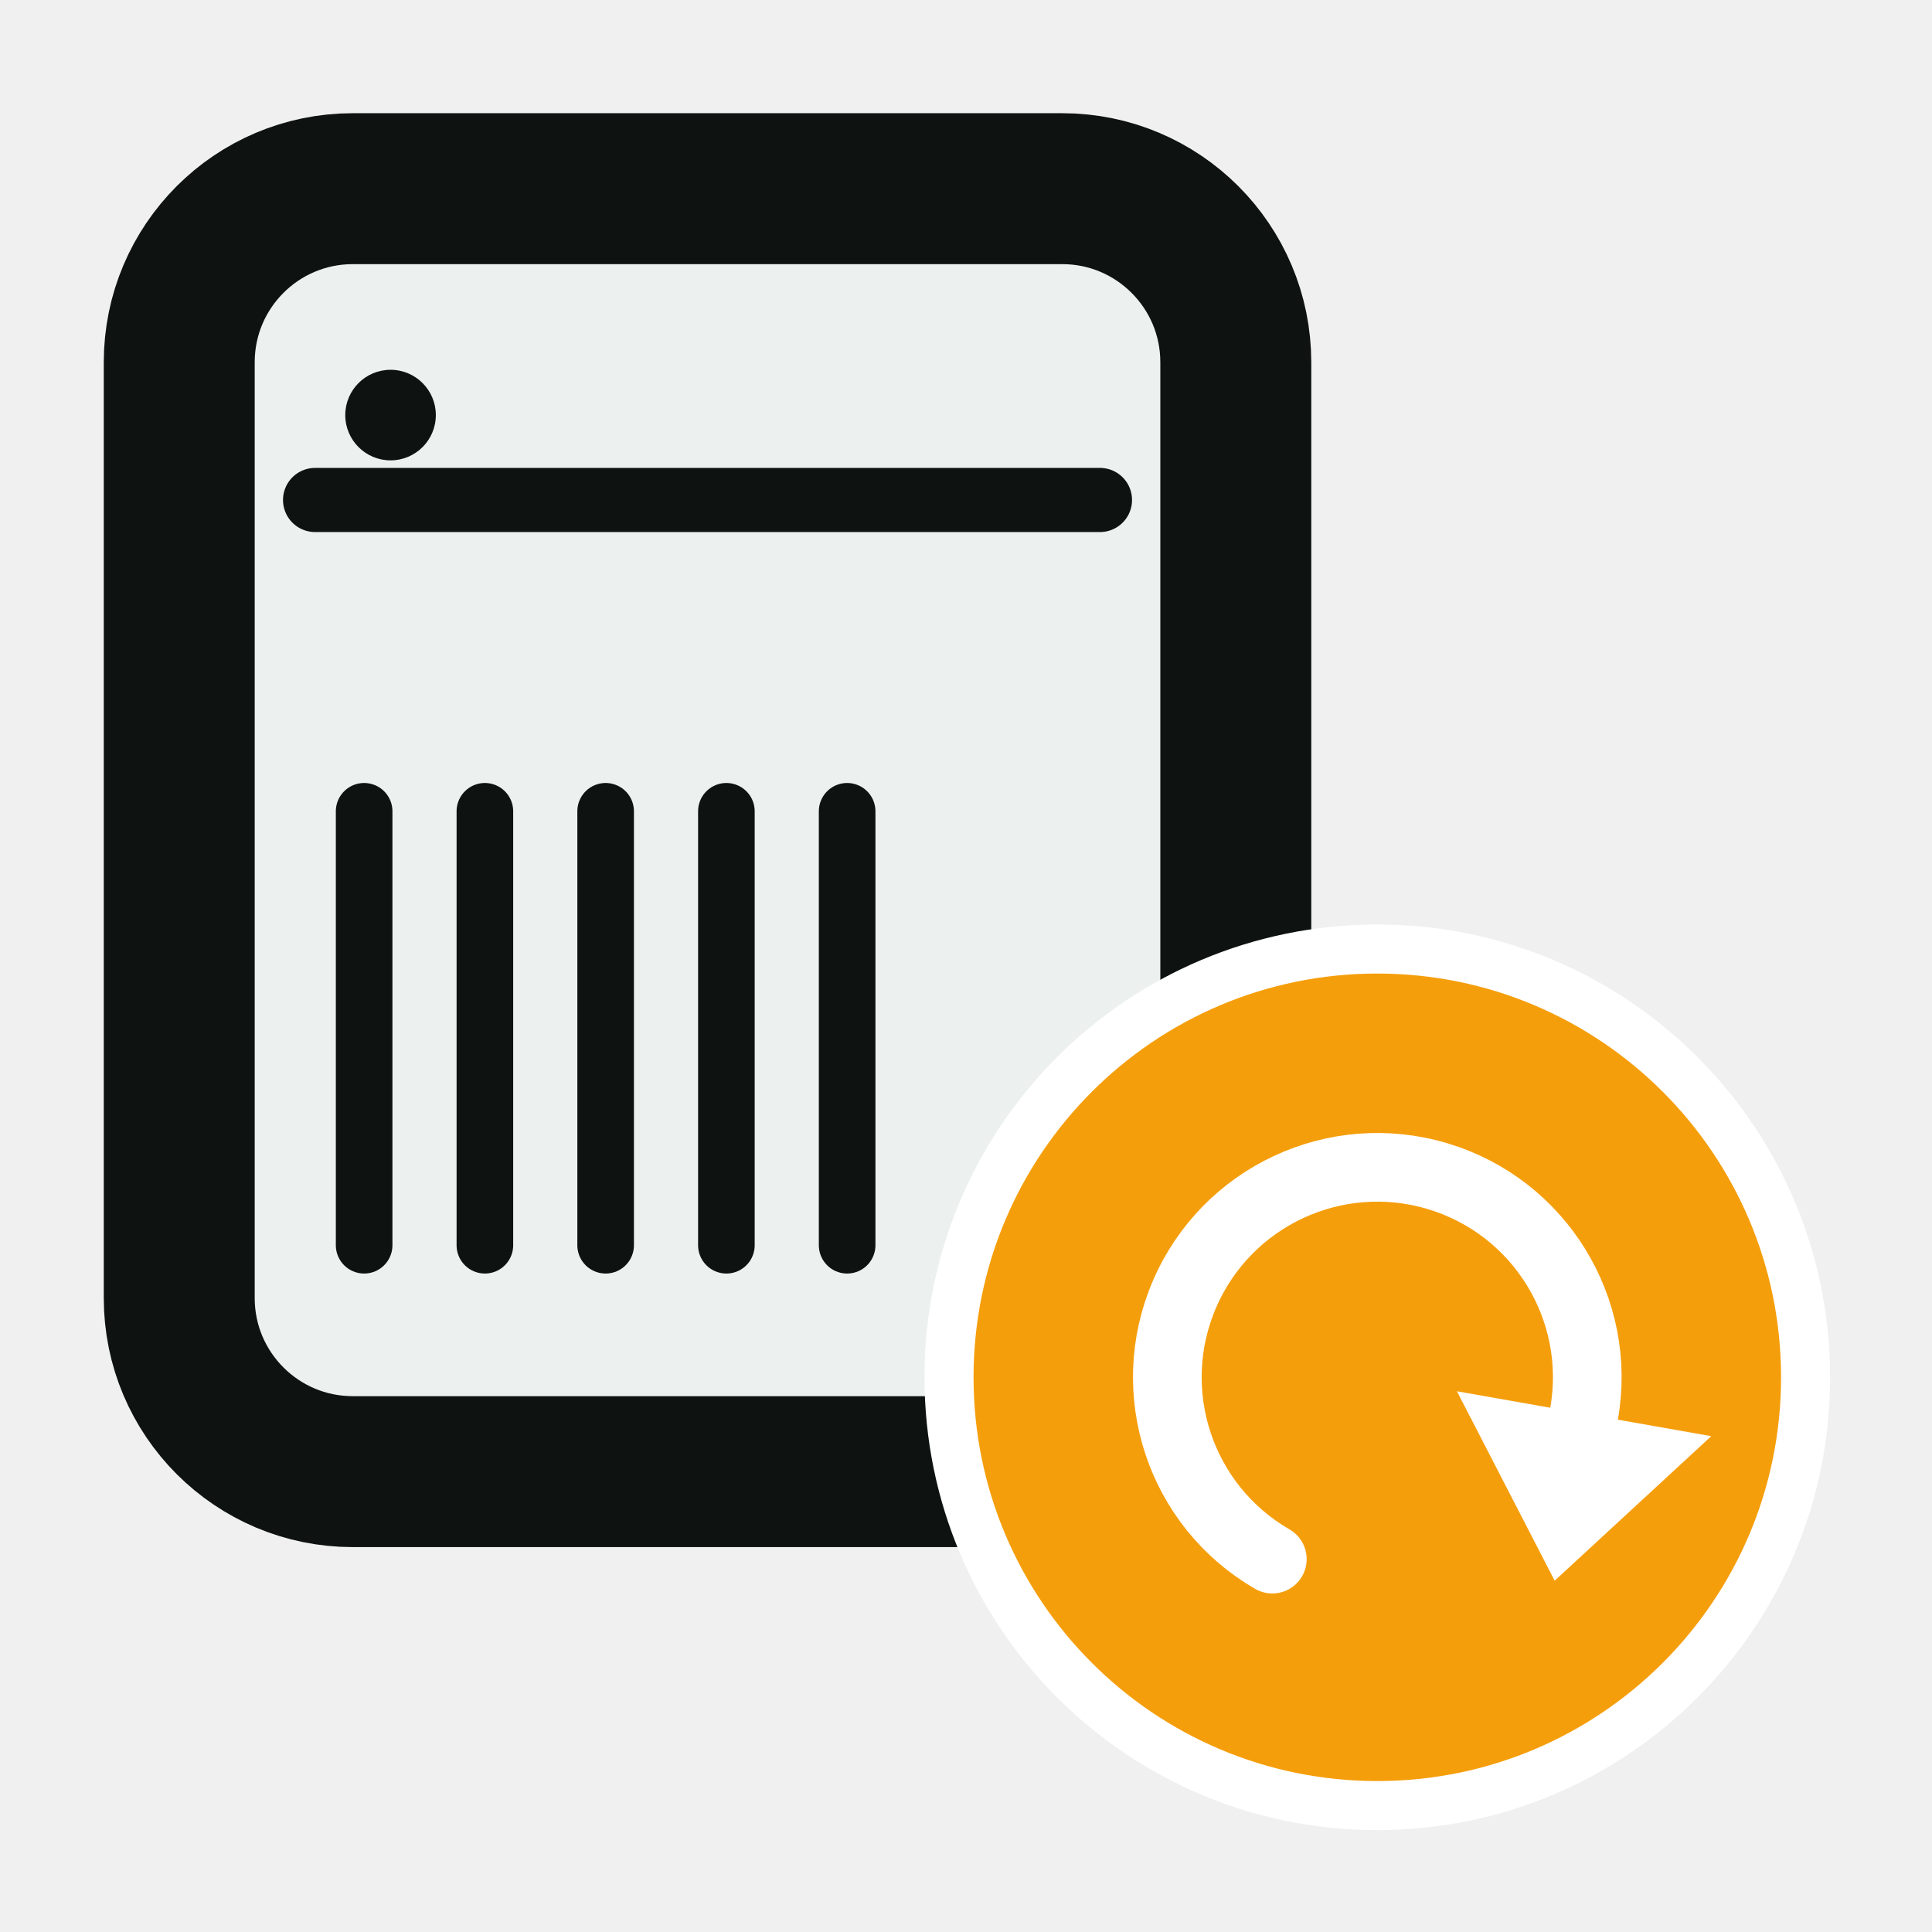
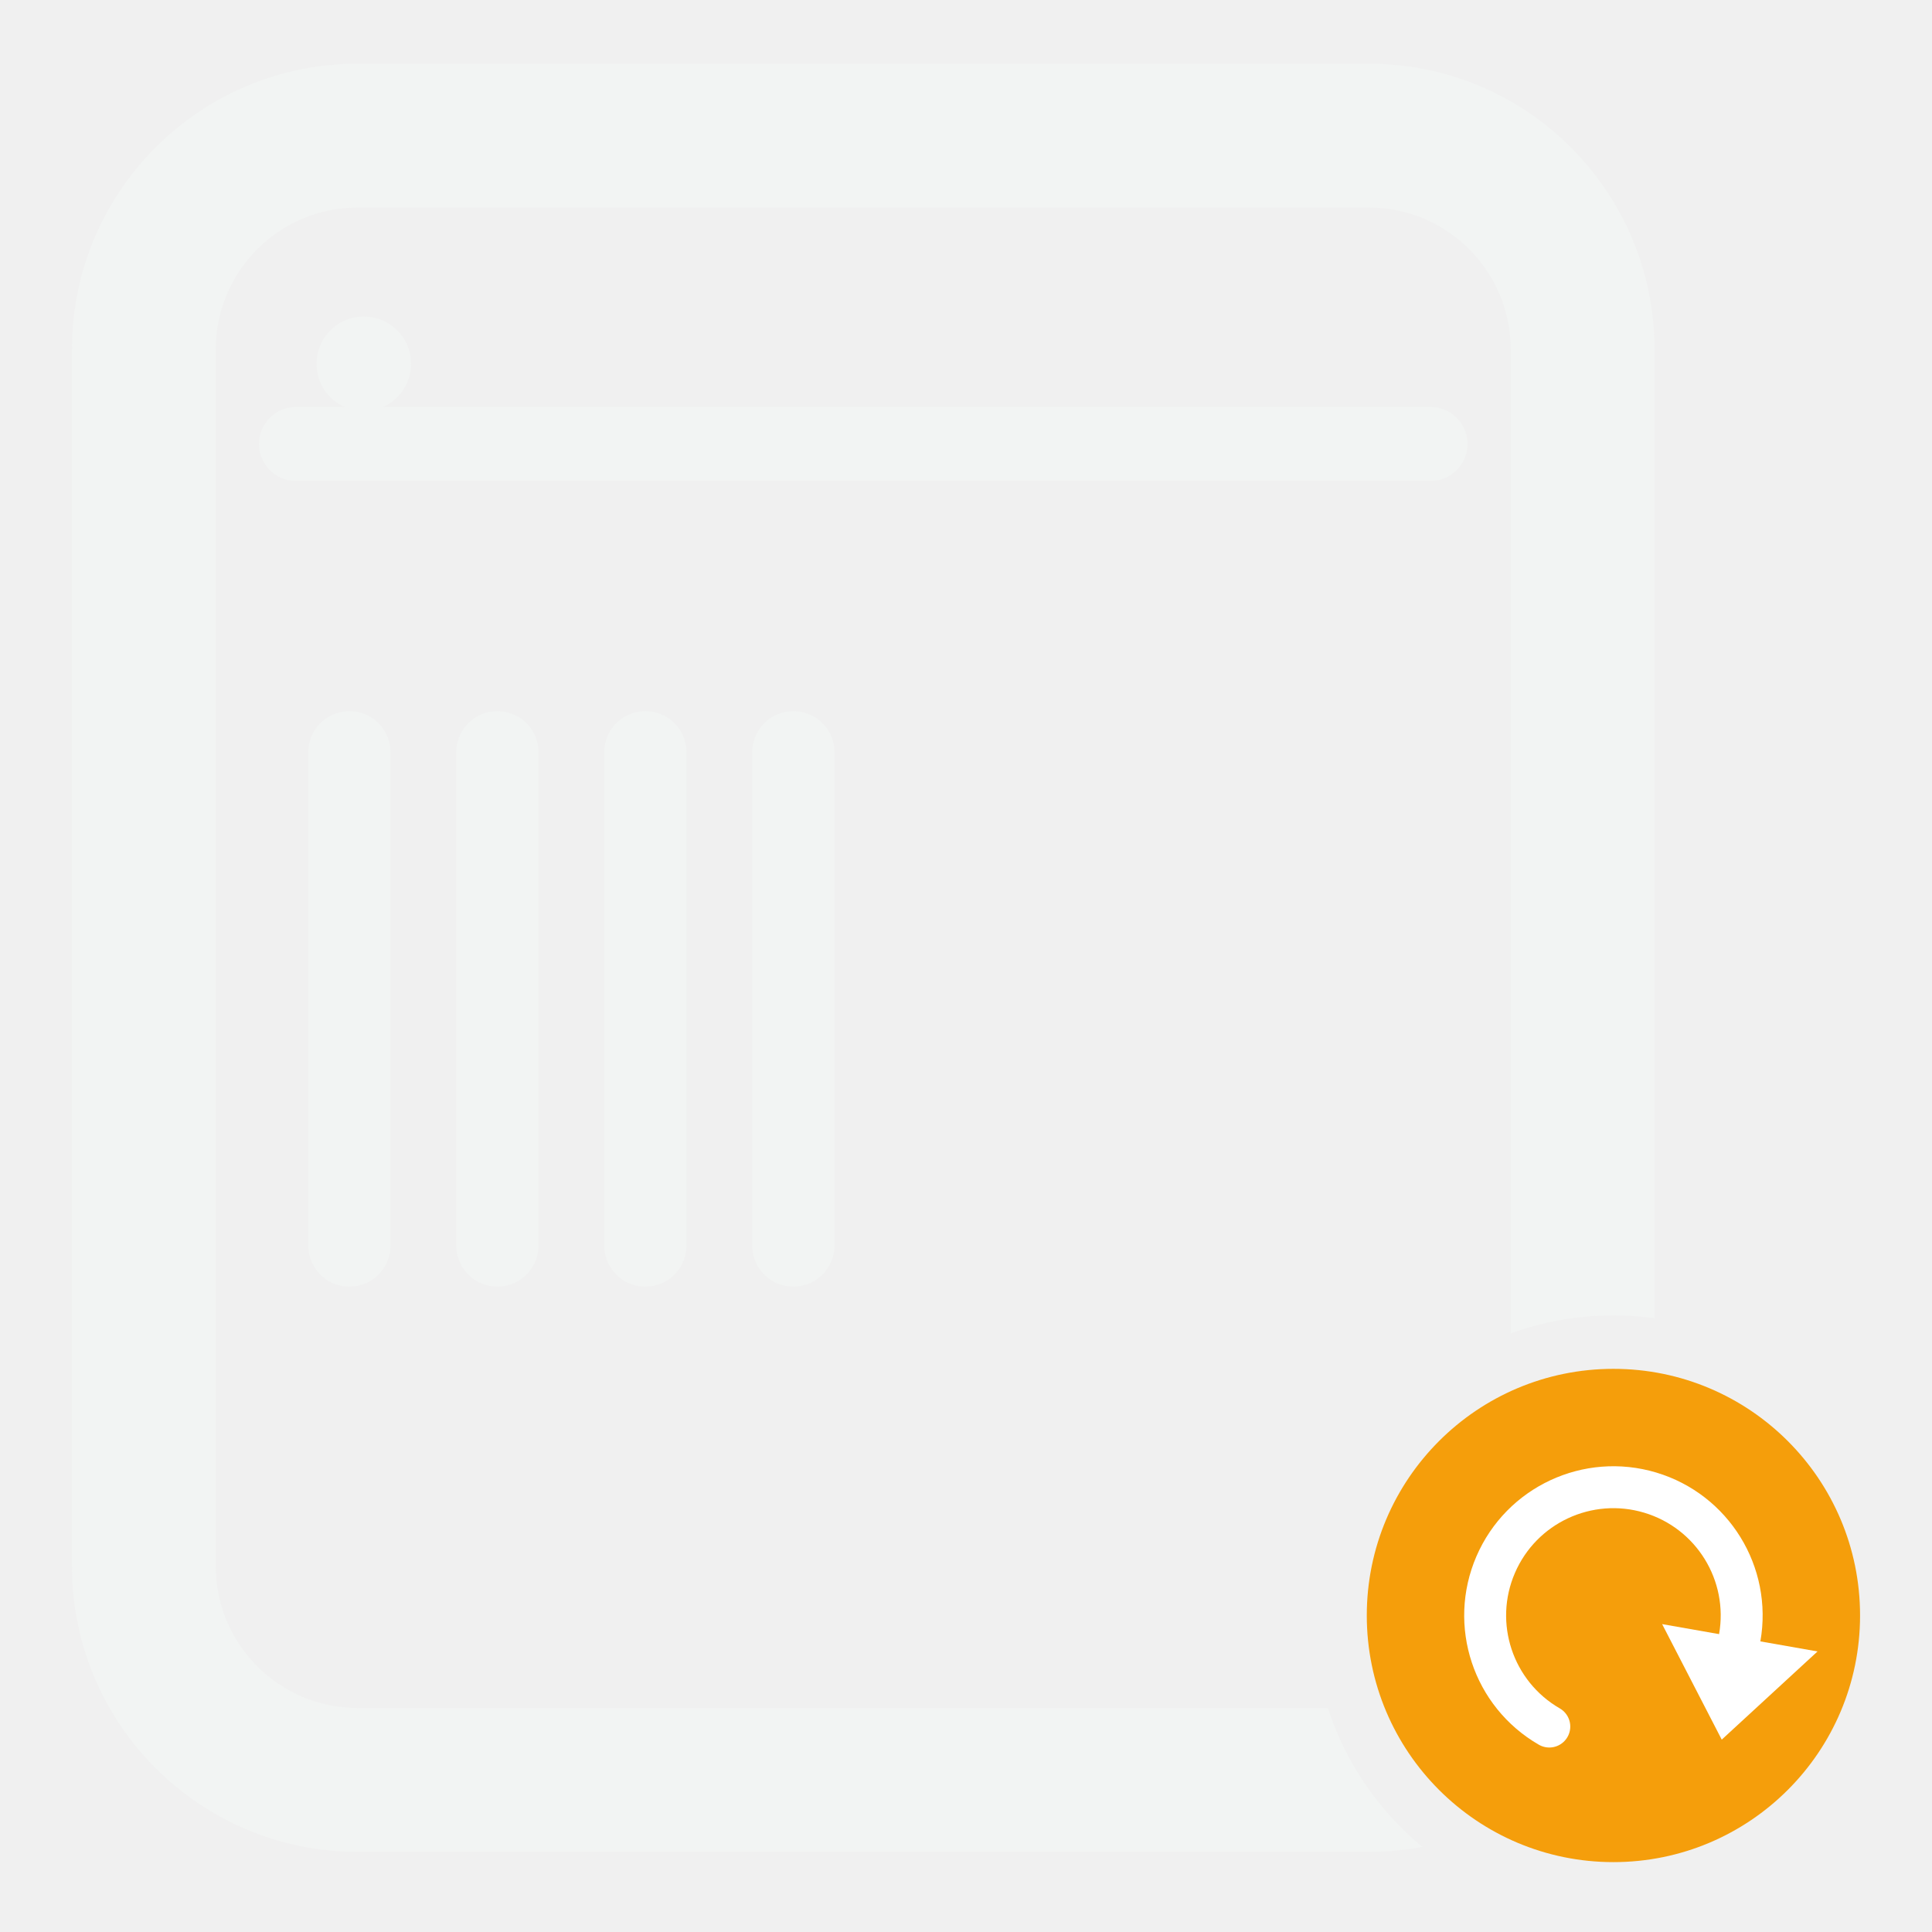
- <svg xmlns="http://www.w3.org/2000/svg" viewBox="0 0 1024 1024" width="1024" height="1024">
-   <rect x="95" y="100" width="560" height="680" rx="92" ry="92" fill="#ECF1EF" stroke="#0E1312" stroke-width="80" />
-   <line x1="167" y1="265" x2="583" y2="265" stroke="#0E1312" stroke-width="34" stroke-linecap="round" />
-   <circle cx="207" cy="220" r="24" fill="#0E1312" />
-   <g stroke="#0E1312" stroke-width="30" stroke-linecap="round">
-     <line x1="193" y1="430" x2="193" y2="660" />
-     <line x1="257" y1="430" x2="257" y2="660" />
-     <line x1="321" y1="430" x2="321" y2="660" />
-     <line x1="385" y1="430" x2="385" y2="660" />
-     <line x1="449" y1="430" x2="449" y2="660" />
+ <svg xmlns="http://www.w3.org/2000/svg" viewBox="20 14 940 940" width="940" height="940">
+   <defs>
+     <mask id="gap">
+       <rect x="20" y="14" width="940" height="940" fill="#fff" />
+       <circle cx="805" cy="800" r="146" fill="#000" />
+     </mask>
+   </defs>
+   <g mask="url(#gap)">
+     <rect x="90" y="80" width="700" height="800" rx="104" ry="104" fill="none" stroke="#F2F4F3" stroke-width="70" />
+     <line x1="164" y1="230" x2="716" y2="230" stroke="#F2F4F3" stroke-width="36" stroke-linecap="round" />
+     <circle cx="197" cy="191" r="23" fill="#F2F4F3" />
+     <g stroke="#F2F4F3" stroke-width="40" stroke-linecap="round">
+       <line x1="190" y1="380" x2="190" y2="620" />
+       <line x1="262" y1="380" x2="262" y2="620" />
+       <line x1="334" y1="380" x2="334" y2="620" />
+       <line x1="406" y1="380" x2="406" y2="620" />
+     </g>
  </g>
-   <circle cx="730" cy="730" r="240" fill="#FFFFFF" />
-   <circle cx="730" cy="730" r="214" fill="#F59E0B" />
-   <path d="M674.36,826.37 A111.28,111.28 0 1 1 839.59,749.32" fill="none" stroke="#FFFFFF" stroke-width="36.4" stroke-linecap="round" />
-   <polygon points="824,837.8 907,761.2 772.2,737.4" fill="#FFFFFF" />
+   <circle cx="805" cy="800" r="120" fill="#F59E0B" />
+   <path d="M773.8,854.04 A62.4,62.4 0 1 1 866.45,810.84" fill="none" stroke="#FFFFFF" stroke-width="20.4" stroke-linecap="round" />
+   <polygon points="857.7,860.4 904.3,817.5 828.7,804.2" fill="#FFFFFF" />
</svg>
